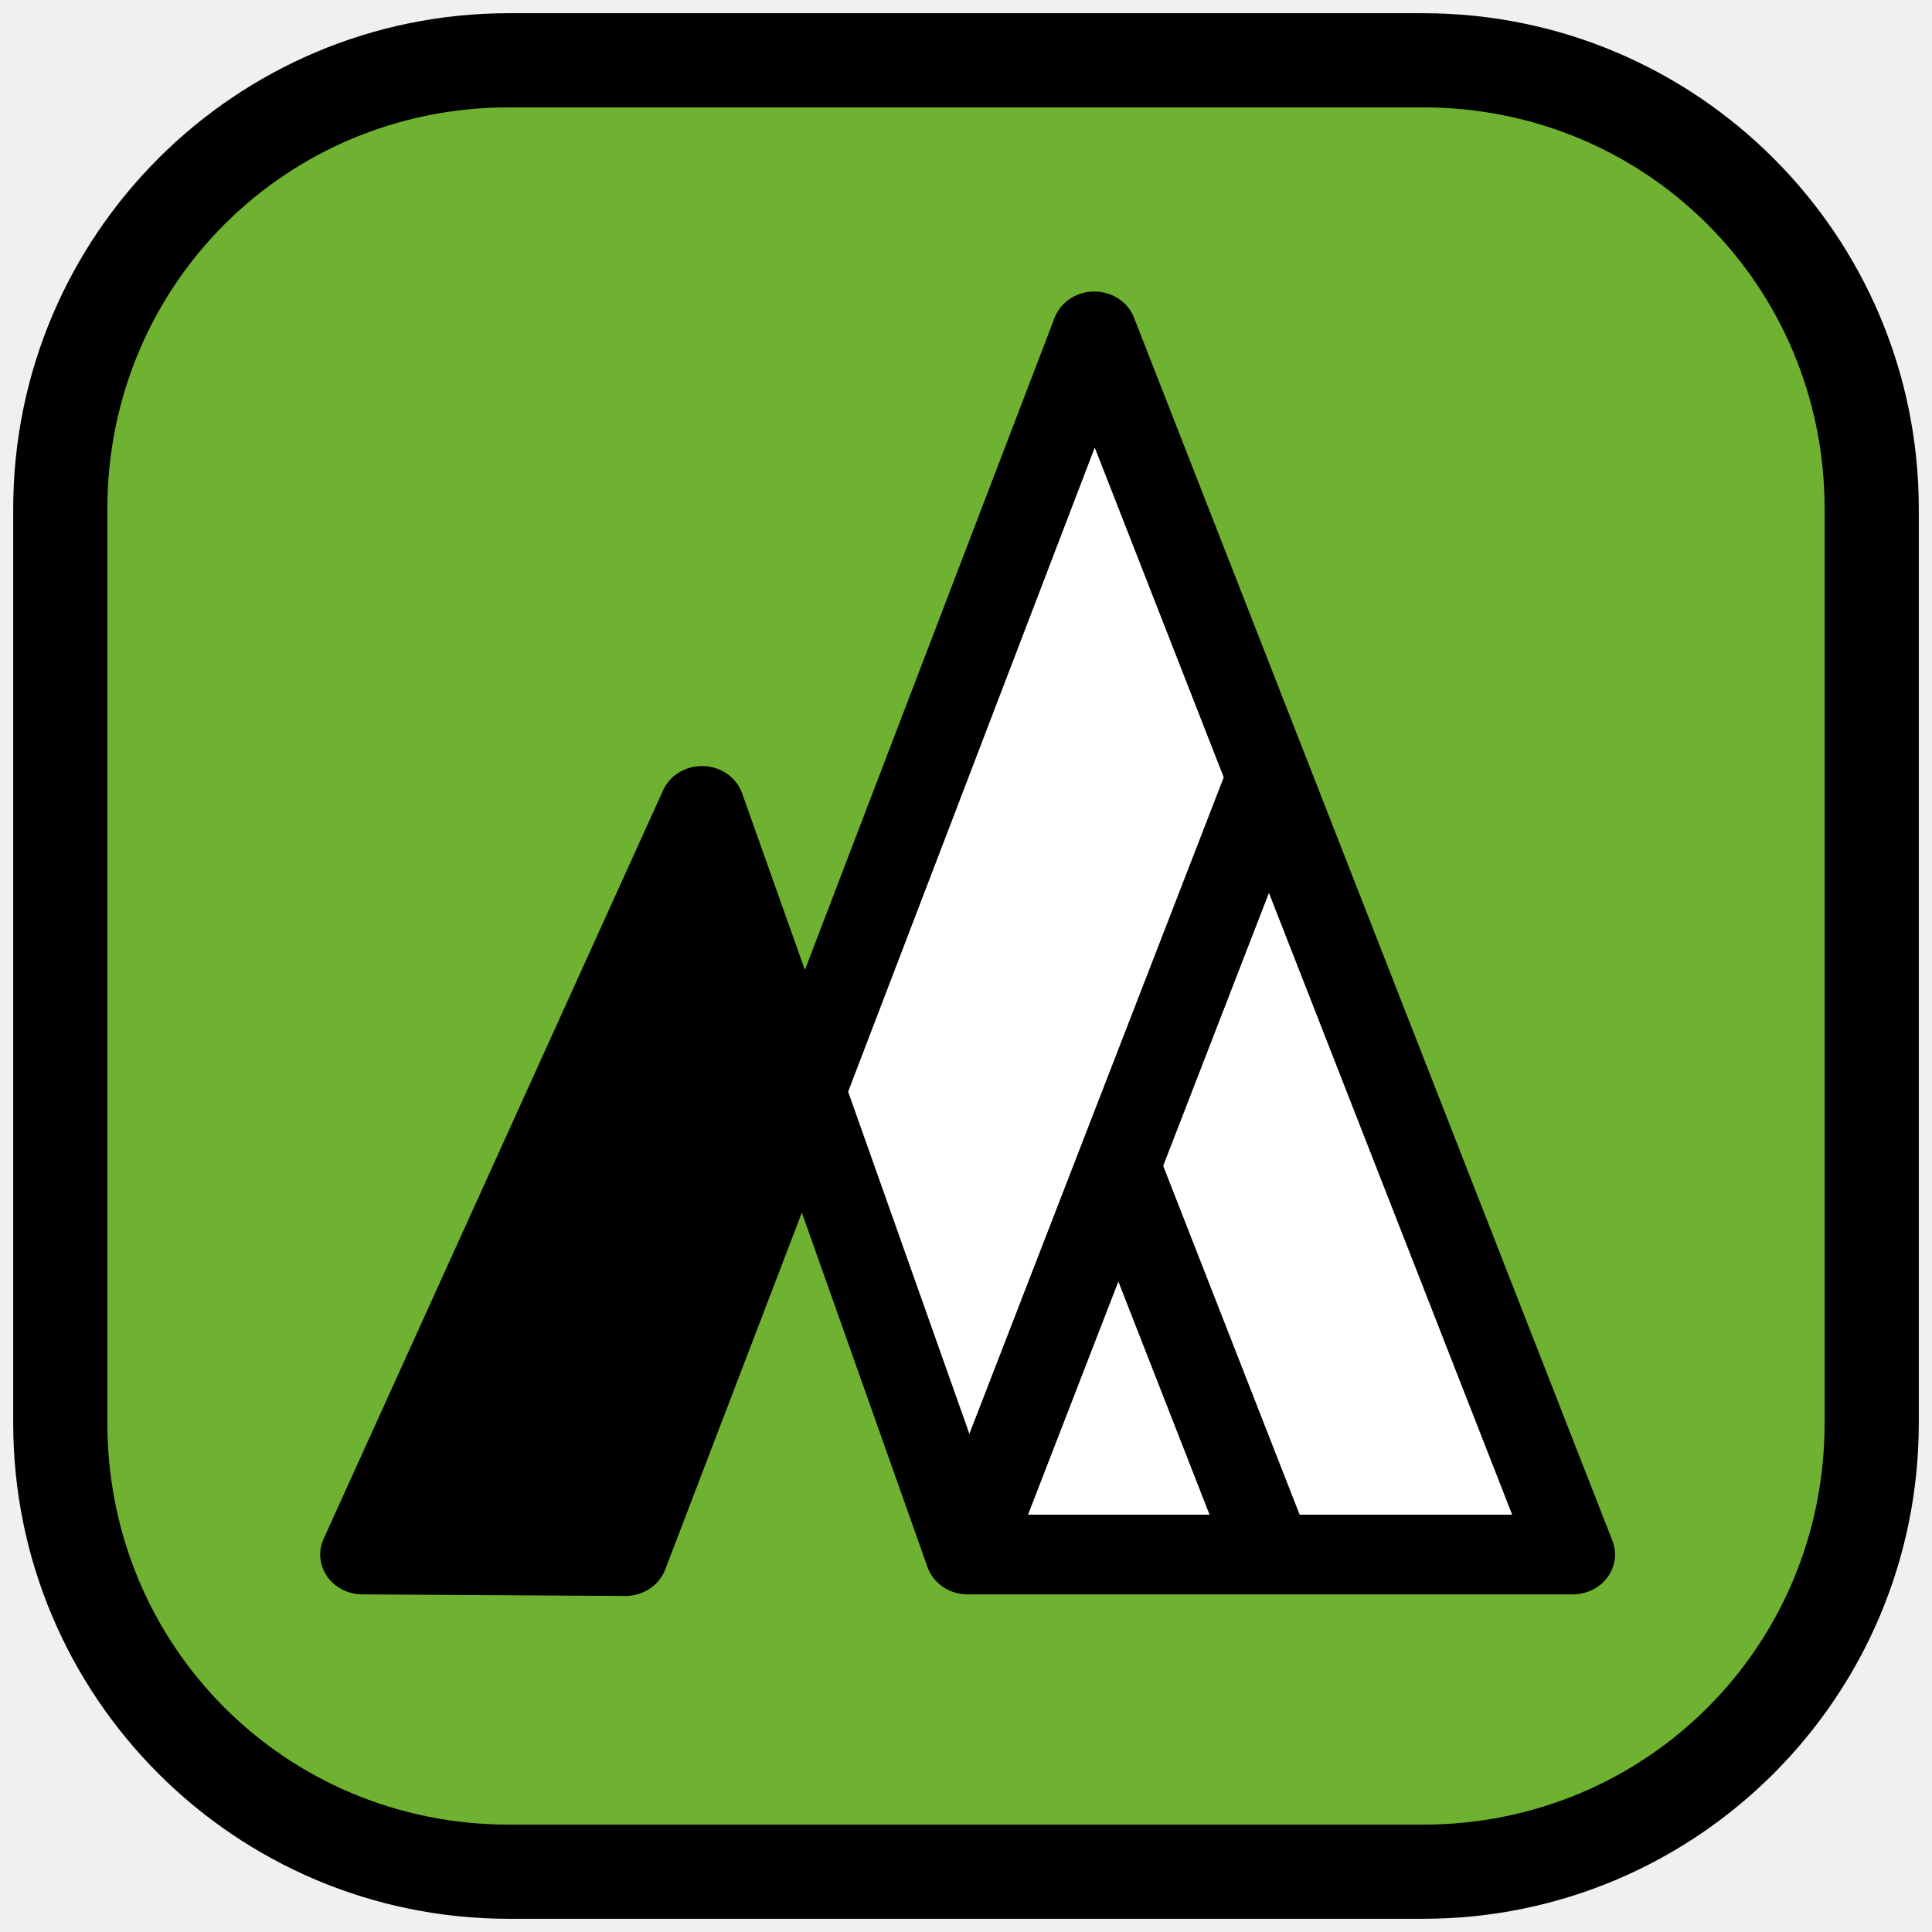
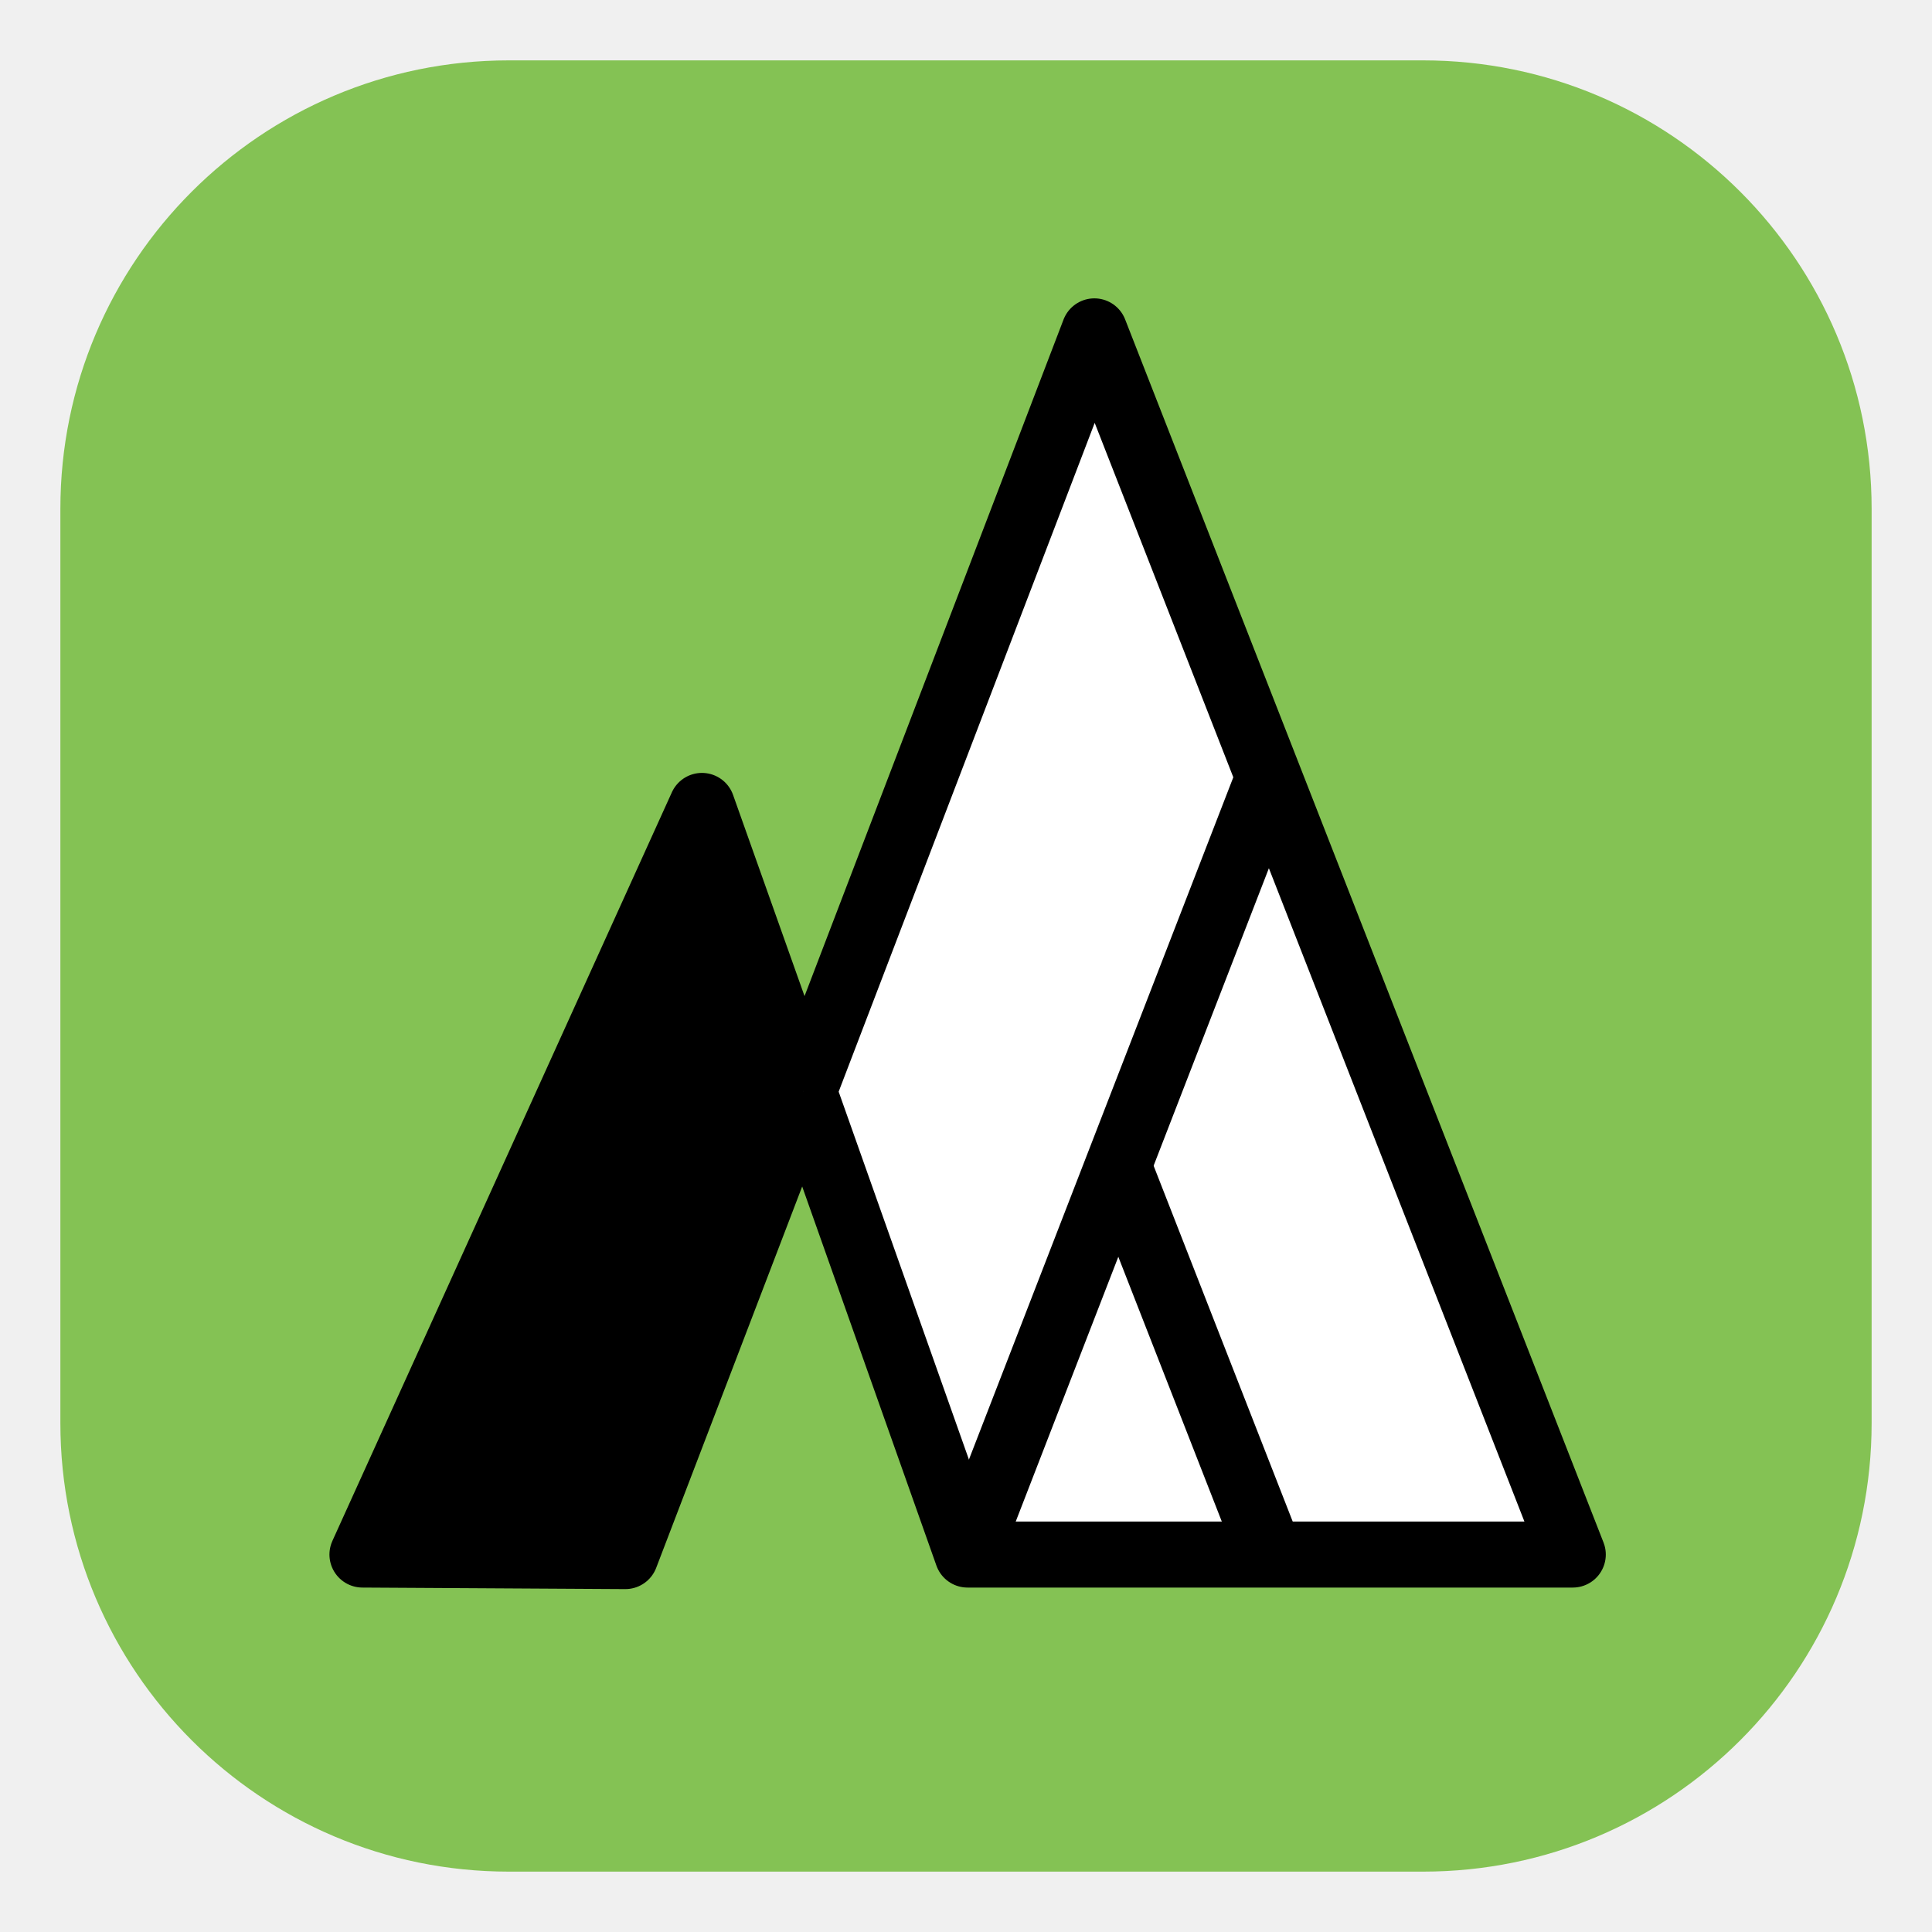
- <svg xmlns="http://www.w3.org/2000/svg" version="1.1" viewBox="0 0 1024 1024">
-   <g>
-     <path d="m269.75 31.954h484.5c131.74 0 237.8 106.06 237.8 237.8v484.5c0 131.74-106.06 237.8-237.8 237.8h-484.5c-131.74 0-237.8-106.06-237.8-237.8v-484.5c0-131.74 106.06-237.8 237.8-237.8z" color="#000000" fill="#6fb231" stroke-width="49.908" style="-inkscape-stroke:none" />
-     <path d="m269.75 7c-145.13 0-262.75 117.62-262.75 262.75v484.5c0 145.13 117.62 262.75 262.75 262.75h484.5c145.13 0 262.75-117.62 262.75-262.75v-484.5c0-145.13-117.62-262.75-262.75-262.75zm0 49.908h484.5c118.35 0 212.84 94.496 212.84 212.84v484.5c0 118.35-94.496 212.84-212.84 212.84h-484.5c-118.35 0-212.84-94.496-212.84-212.84v-484.5c0-118.35 94.496-212.84 212.84-212.84z" color="#000000" style="-inkscape-stroke:none" />
-   </g>
-   <g transform="matrix(.9576 0 0 .9028 22.617 44.099)">
-     <g stroke-linejoin="round">
-       <path d="m364.94 424.27 56.121 167.52-98.518 272.95-145.54-0.936z" color="#000000" stroke-width="46.782" style="-inkscape-stroke:none" />
-       <path d="m360.27 401.35a23.393 23.393 0 0 0-16.838 13.721l-187.94 439.53a23.393 23.393 0 0 0 21.357 32.588l145.54 0.936a23.393 23.393 0 0 0 22.152-15.449l98.518-272.95a23.393 23.393 0 0 0 0.178-15.373l-56.121-167.52a23.393 23.393 0 0 0-26.85-15.486zm2.014 88.623 34.014 101.52-90.141 249.74-93.812-0.602z" color="#000000" style="-inkscape-stroke:none" />
+ <svg xmlns="http://www.w3.org/2000/svg" viewBox="0 0 1365.333 1365.333" height="1365.333" width="1365.333" xml:space="preserve" id="svg2" version="1.1">
+   <defs id="defs6">
+     <clipPath id="clipPath18" clipPathUnits="userSpaceOnUse">
+       <path id="path16" d="M 0,1024 H 1024 V 0 H 0 Z" />
+     </clipPath>
+   </defs>
+   <g transform="matrix(1.333333,0,0,-1.333333,0,1365.333)" id="g10">
+     <g id="g12">
+       <g clip-path="url(#clipPath18)" id="g14">
+         <g transform="translate(269.7,992)" id="g20">
+           <path id="path22" style="fill:#84c254;fill-opacity:1;fill-rule:nonzero;stroke:none" d="M 0,0 H 484.5 C 615.9,0 722.3,-106.4 722.3,-237.7 V -722.2 C 722.3,-853.6 615.9,-960 484.6,-960 H 0 c -131.3,0 -237.7,106.4 -237.7,237.7 v 484.6 C -237.7,-106.4 -131.3,0 0,0" />
+         </g>
+         <g transform="translate(372.0439,596.8412)" id="g24">
+           <path id="path26" style="fill:#000000;fill-opacity:1;fill-rule:nonzero;stroke:none" d="m 0,0 53.721,-151.22 -94.323,-246.375 -139.33,0.813 z" />
+         </g>
+         <g transform="translate(372.0439,596.8412)" id="g28">
+           <path id="path30" style="fill:none;stroke:#000000;stroke-width:35;stroke-linecap:butt;stroke-linejoin:round;stroke-miterlimit:4;stroke-dasharray:none;stroke-opacity:1" d="m 0,0 53.721,-151.22 -94.323,-246.375 -139.33,0.813 z" />
+         </g>
+         <g transform="translate(425.8607,445.6216)" id="g32">
+           <path id="path34" style="fill:#ffffff;fill-opacity:1;fill-rule:nonzero;stroke:none" d="M 0,0 154.173,402.741 407.744,-245.563 H 86.95 Z" />
+         </g>
+         <g transform="translate(425.8607,445.6216)" id="g36">
+           <path id="path38" style="fill:none;stroke:#000000;stroke-width:35;stroke-linecap:butt;stroke-linejoin:round;stroke-miterlimit:4;stroke-dasharray:none;stroke-opacity:1" d="M 0,0 154.173,402.741 407.744,-245.563 H 86.95 L 0,0" />
+         </g>
+         <g transform="translate(672.4416,612.0084)" id="g40">
+           <path id="path42" style="fill:#000000;fill-opacity:1;fill-rule:nonzero;stroke:#000000;stroke-width:35;stroke-linecap:butt;stroke-linejoin:miter;stroke-miterlimit:4;stroke-dasharray:none;stroke-opacity:1" d="M 0,0 -159.631,-411.95" />
+         </g>
+         <g transform="translate(592.6739,406.0787)" id="g44">
+           <path id="path46" style="fill:#000000;fill-opacity:1;fill-rule:nonzero;stroke:#000000;stroke-width:35;stroke-linecap:butt;stroke-linejoin:miter;stroke-miterlimit:4;stroke-dasharray:none;stroke-opacity:1" d="M 0,0 80.534,-206.02" />
+         </g>
+       </g>
    </g>
-     <g stroke-linejoin="round">
-       <path d="m421.06 591.78 161.02-446.11 264.82 718.12-334.96-5e-3 -90.882-272.01" color="#000000" fill="#fff" stroke-width="46.782" style="-inkscape-stroke:none" />
-       <path d="m587.65 122.96a23.393 23.393 0 0 0-27.576 14.771l-161.02 446.11 22 7.941-22.184 7.412 90.883 272.01a23.393 23.393 0 0 0 22.186 15.979l334.96 6e-3a23.393 23.393 0 0 0 21.945-31.485l-264.82-718.12a23.393 23.393 0 0 0-16.371-14.619zm-5.34 90.957 231.03 626.48-284.56-4e-3 -82.967-248.32z" color="#000000" style="-inkscape-stroke:none" />
-     </g>
-     <path d="m656.65 399.44-166.68 456.33 43.941 16.051 166.68-456.33z" color="#000000" style="-inkscape-stroke:none" />
-     <path d="m617.22 627.54-43.893 16.186 84.141 228.17 43.893-16.186z" color="#000000" style="-inkscape-stroke:none" />
  </g>
</svg>
